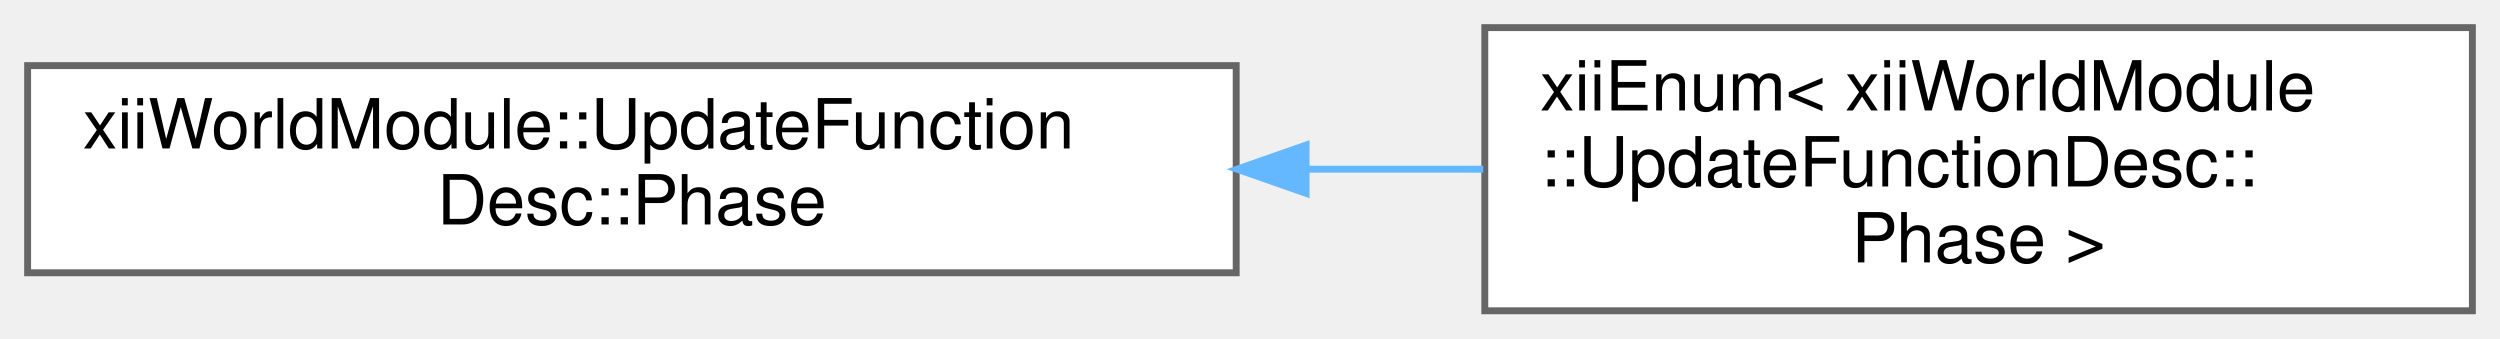
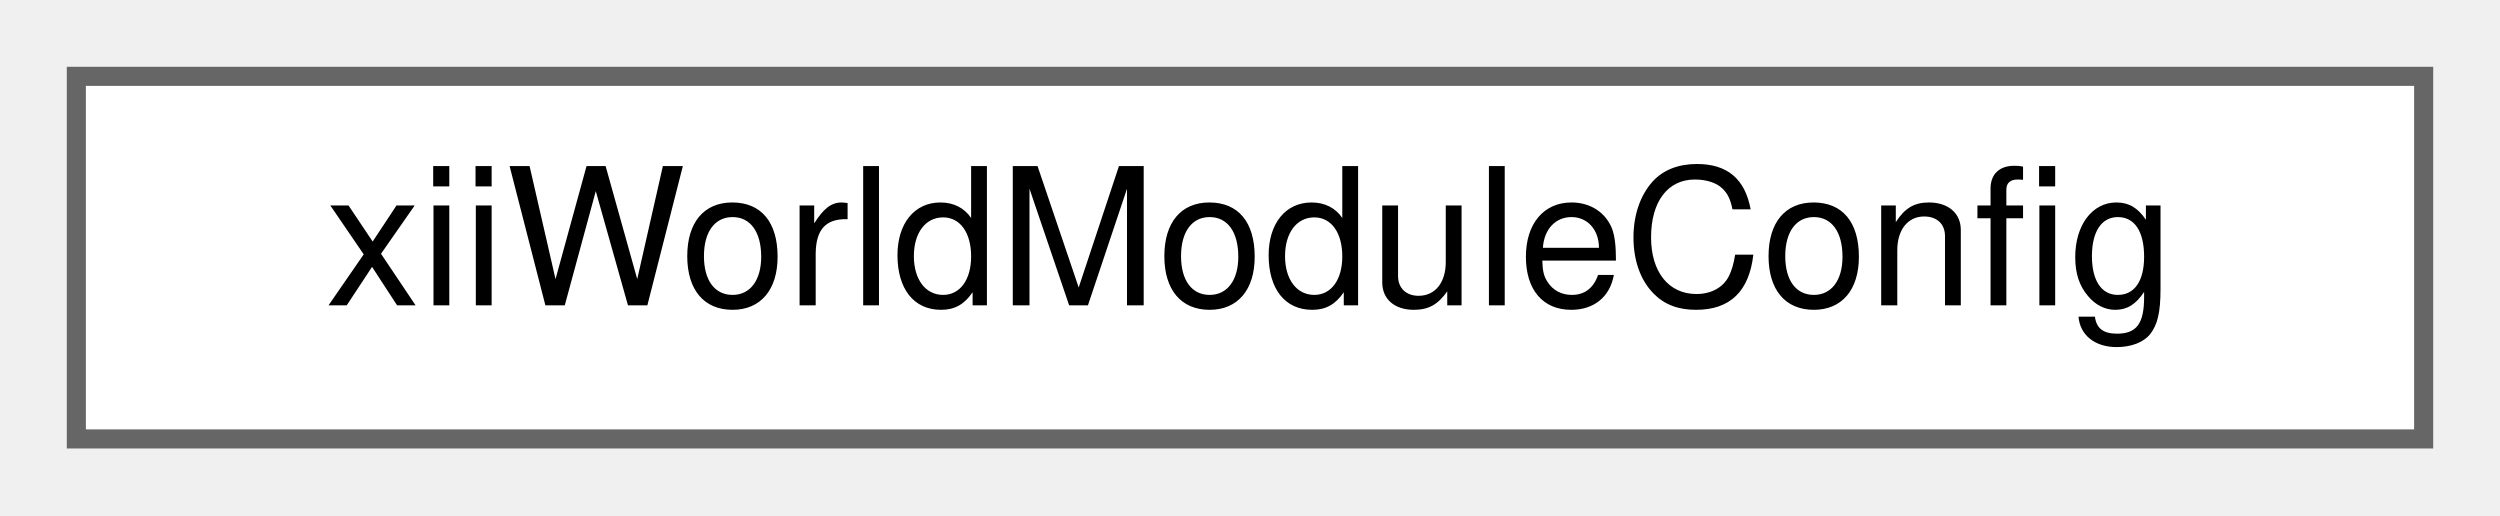
- <svg xmlns="http://www.w3.org/2000/svg" xmlns:xlink="http://www.w3.org/1999/xlink" width="362pt" height="49pt" viewBox="0.00 0.00 362.00 49.00">
-   <g id="graph0" class="graph" transform="scale(1 1) rotate(0) translate(4 45)">
+ <svg xmlns="http://www.w3.org/2000/svg" xmlns:xlink="http://www.w3.org/1999/xlink" width="131pt" height="27pt" viewBox="0.00 0.00 131.00 27.00">
+   <g id="graph0" class="graph" transform="scale(1 1) rotate(0) translate(4 23)">
    <g id="Node000000" class="node">
      <g id="a_Node000000">
-         <a xlink:href="da/d87/structxii_world_module_1_1_update_function_desc_1_1_phase.html" target="_top" xlink:title=" ">
-           <polygon fill="white" stroke="#666666" points="175,-35.5 0,-35.5 0,-5.5 175,-5.5 175,-35.5" />
-           <text text-anchor="start" x="8" y="-23.5" font-family="Helvetica,sans-Serif" font-size="10.00">xiiWorldModule::UpdateFunction</text>
-           <text text-anchor="middle" x="87.5" y="-12.5" font-family="Helvetica,sans-Serif" font-size="10.00">Desc::Phase</text>
-         </a>
-       </g>
-     </g>
-     <g id="Node000001" class="node">
-       <g id="a_Node000001">
-         <a xlink:href="de/dfd/structxii_enum.html" target="_top" xlink:title=" ">
-           <polygon fill="white" stroke="#666666" points="354,-41 211,-41 211,0 354,0 354,-41" />
-           <text text-anchor="start" x="219" y="-29" font-family="Helvetica,sans-Serif" font-size="10.00">xiiEnum&lt; xiiWorldModule</text>
-           <text text-anchor="start" x="219" y="-18" font-family="Helvetica,sans-Serif" font-size="10.00">::UpdateFunctionDesc::</text>
-           <text text-anchor="middle" x="282.5" y="-7" font-family="Helvetica,sans-Serif" font-size="10.00">Phase &gt;</text>
-         </a>
-       </g>
-     </g>
-     <g id="edge3420_Node000000_Node000001" class="edge">
-       <g id="a_edge3420_Node000000_Node000001">
-         <a xlink:title=" ">
-           <path fill="none" stroke="#63b8ff" d="M185.21,-20.5C193.83,-20.5 202.43,-20.5 210.77,-20.5" />
-           <polygon fill="#63b8ff" stroke="#63b8ff" points="185.12,-17 175.12,-20.5 185.12,-24 185.12,-17" />
+         <a xlink:href="d7/d47/classxii_world_module_config.html" target="_top" xlink:title=" ">
+           <polygon fill="white" stroke="#666666" points="123,-19 0,-19 0,0 123,0 123,-19" />
+           <text text-anchor="middle" x="61.5" y="-7" font-family="Helvetica,sans-Serif" font-size="10.00">xiiWorldModuleConfig</text>
        </a>
      </g>
    </g>
  </g>
</svg>
